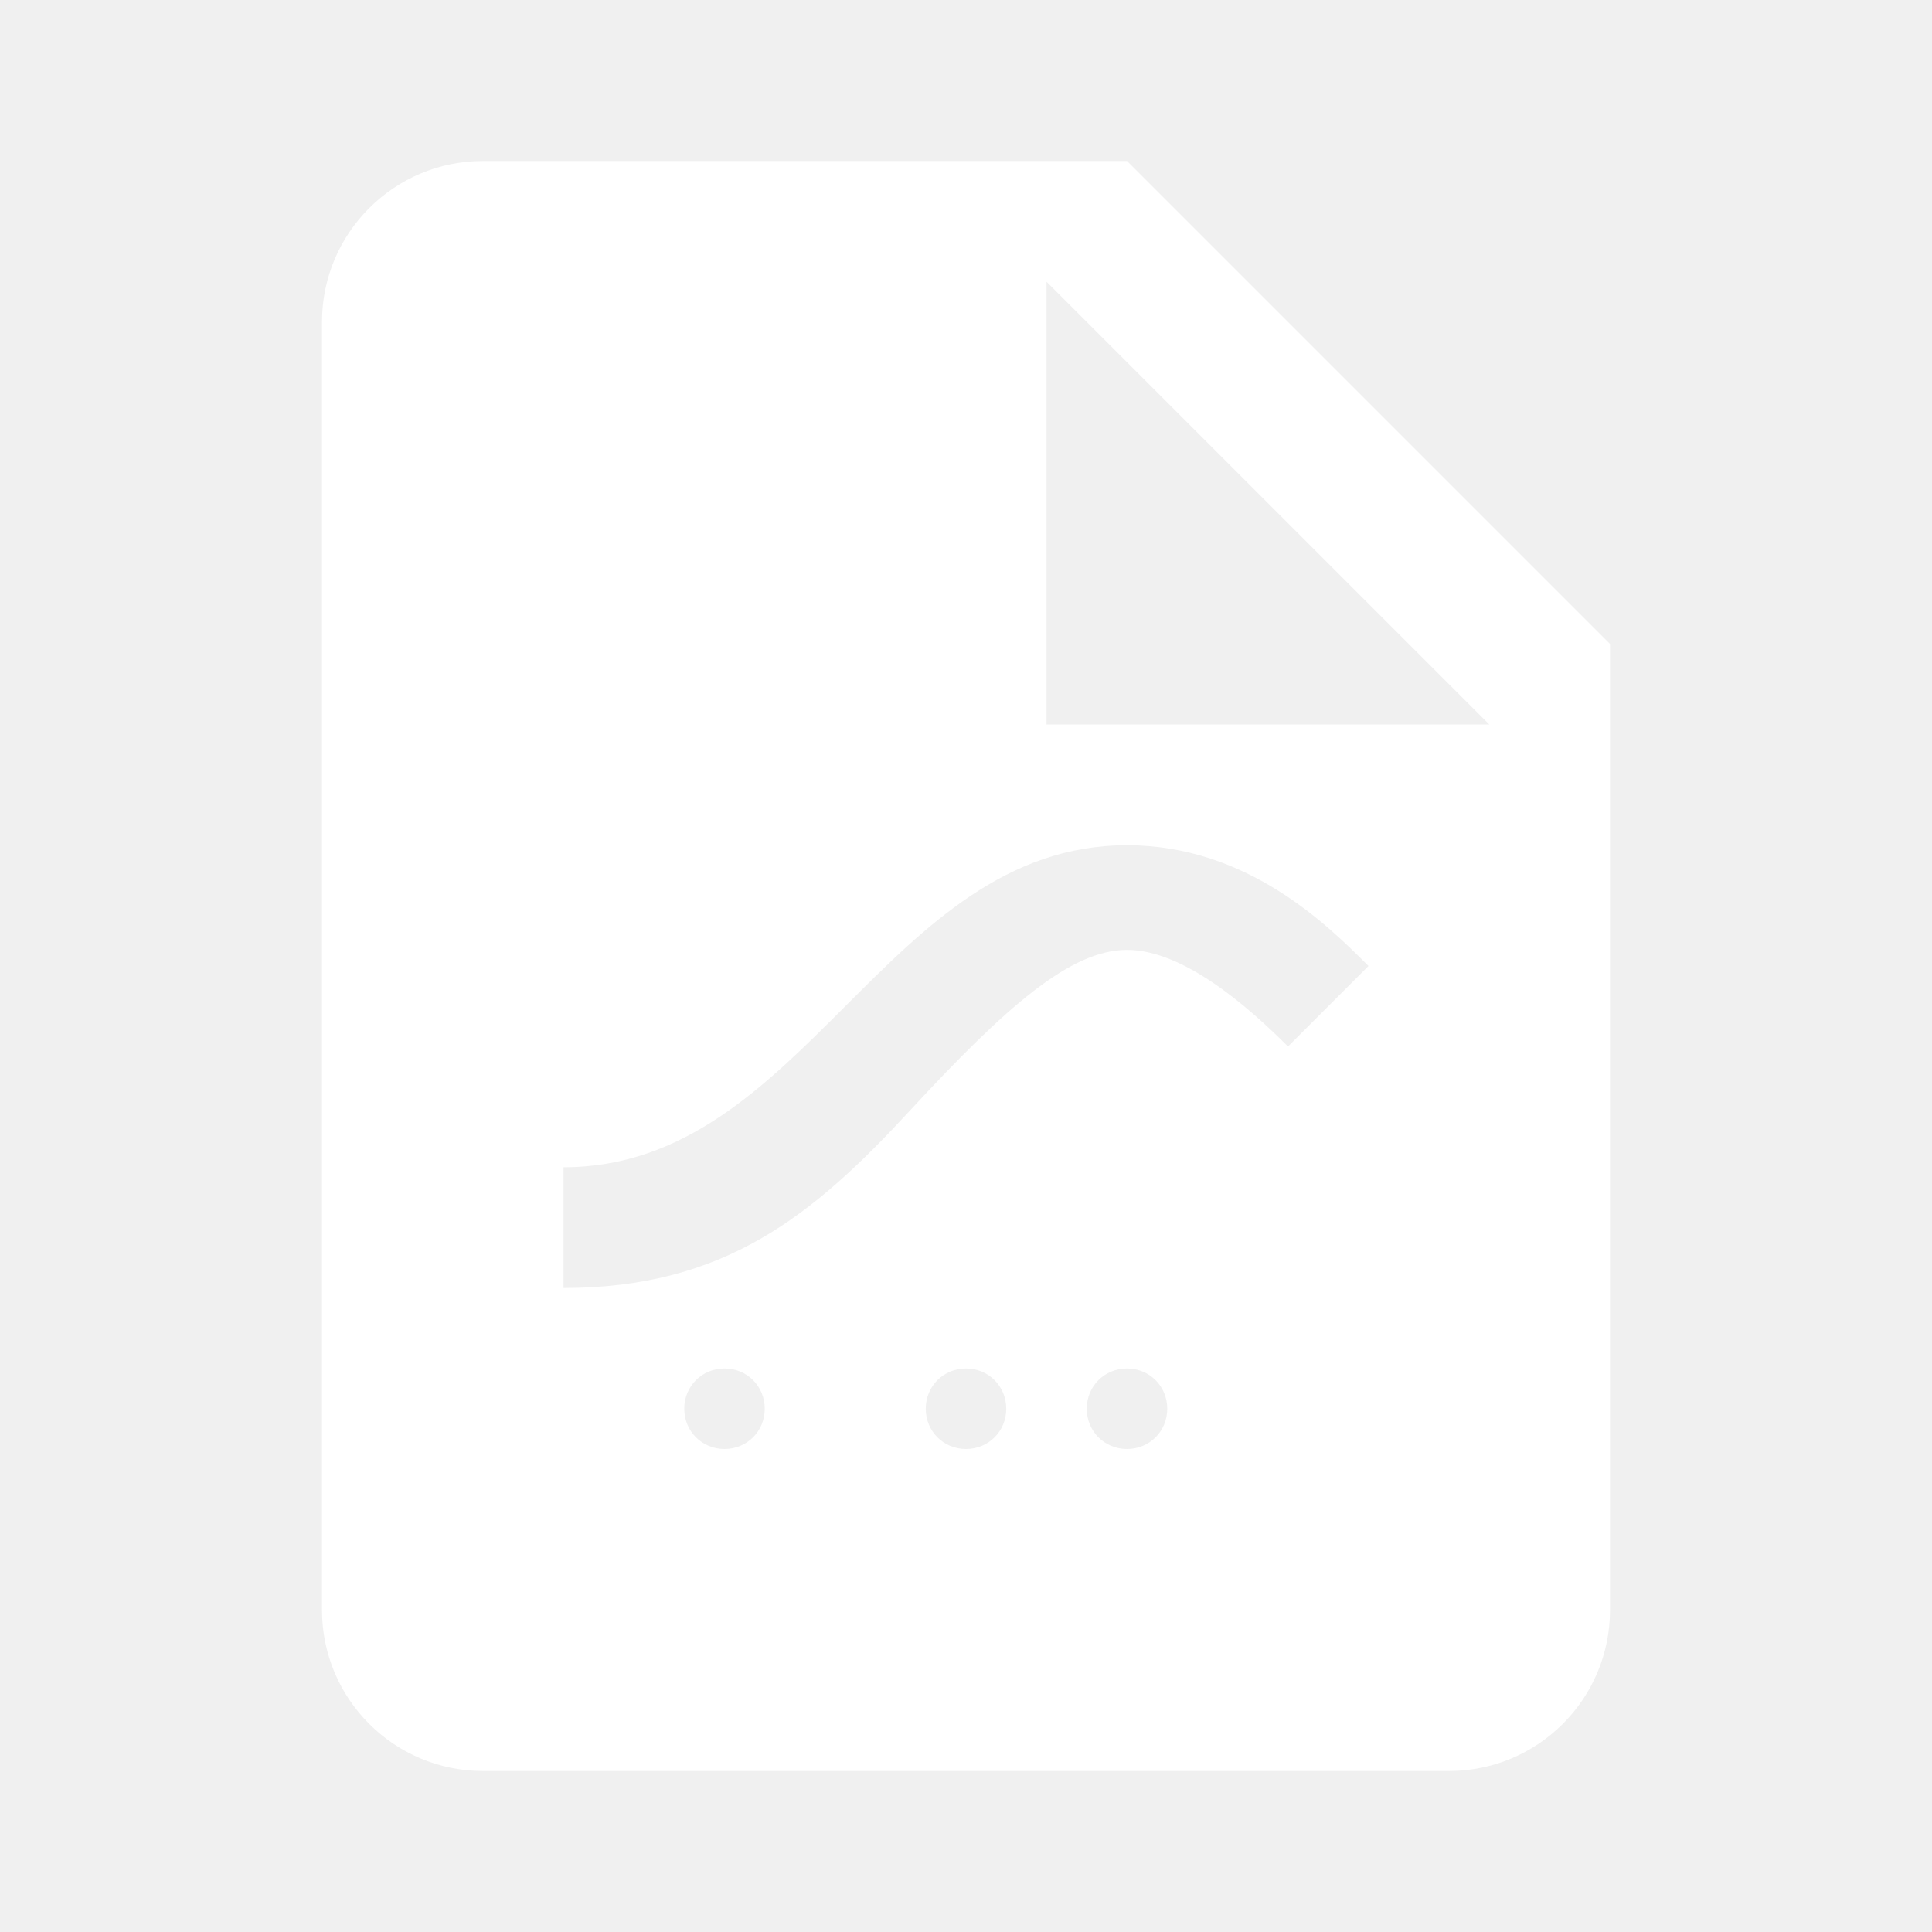
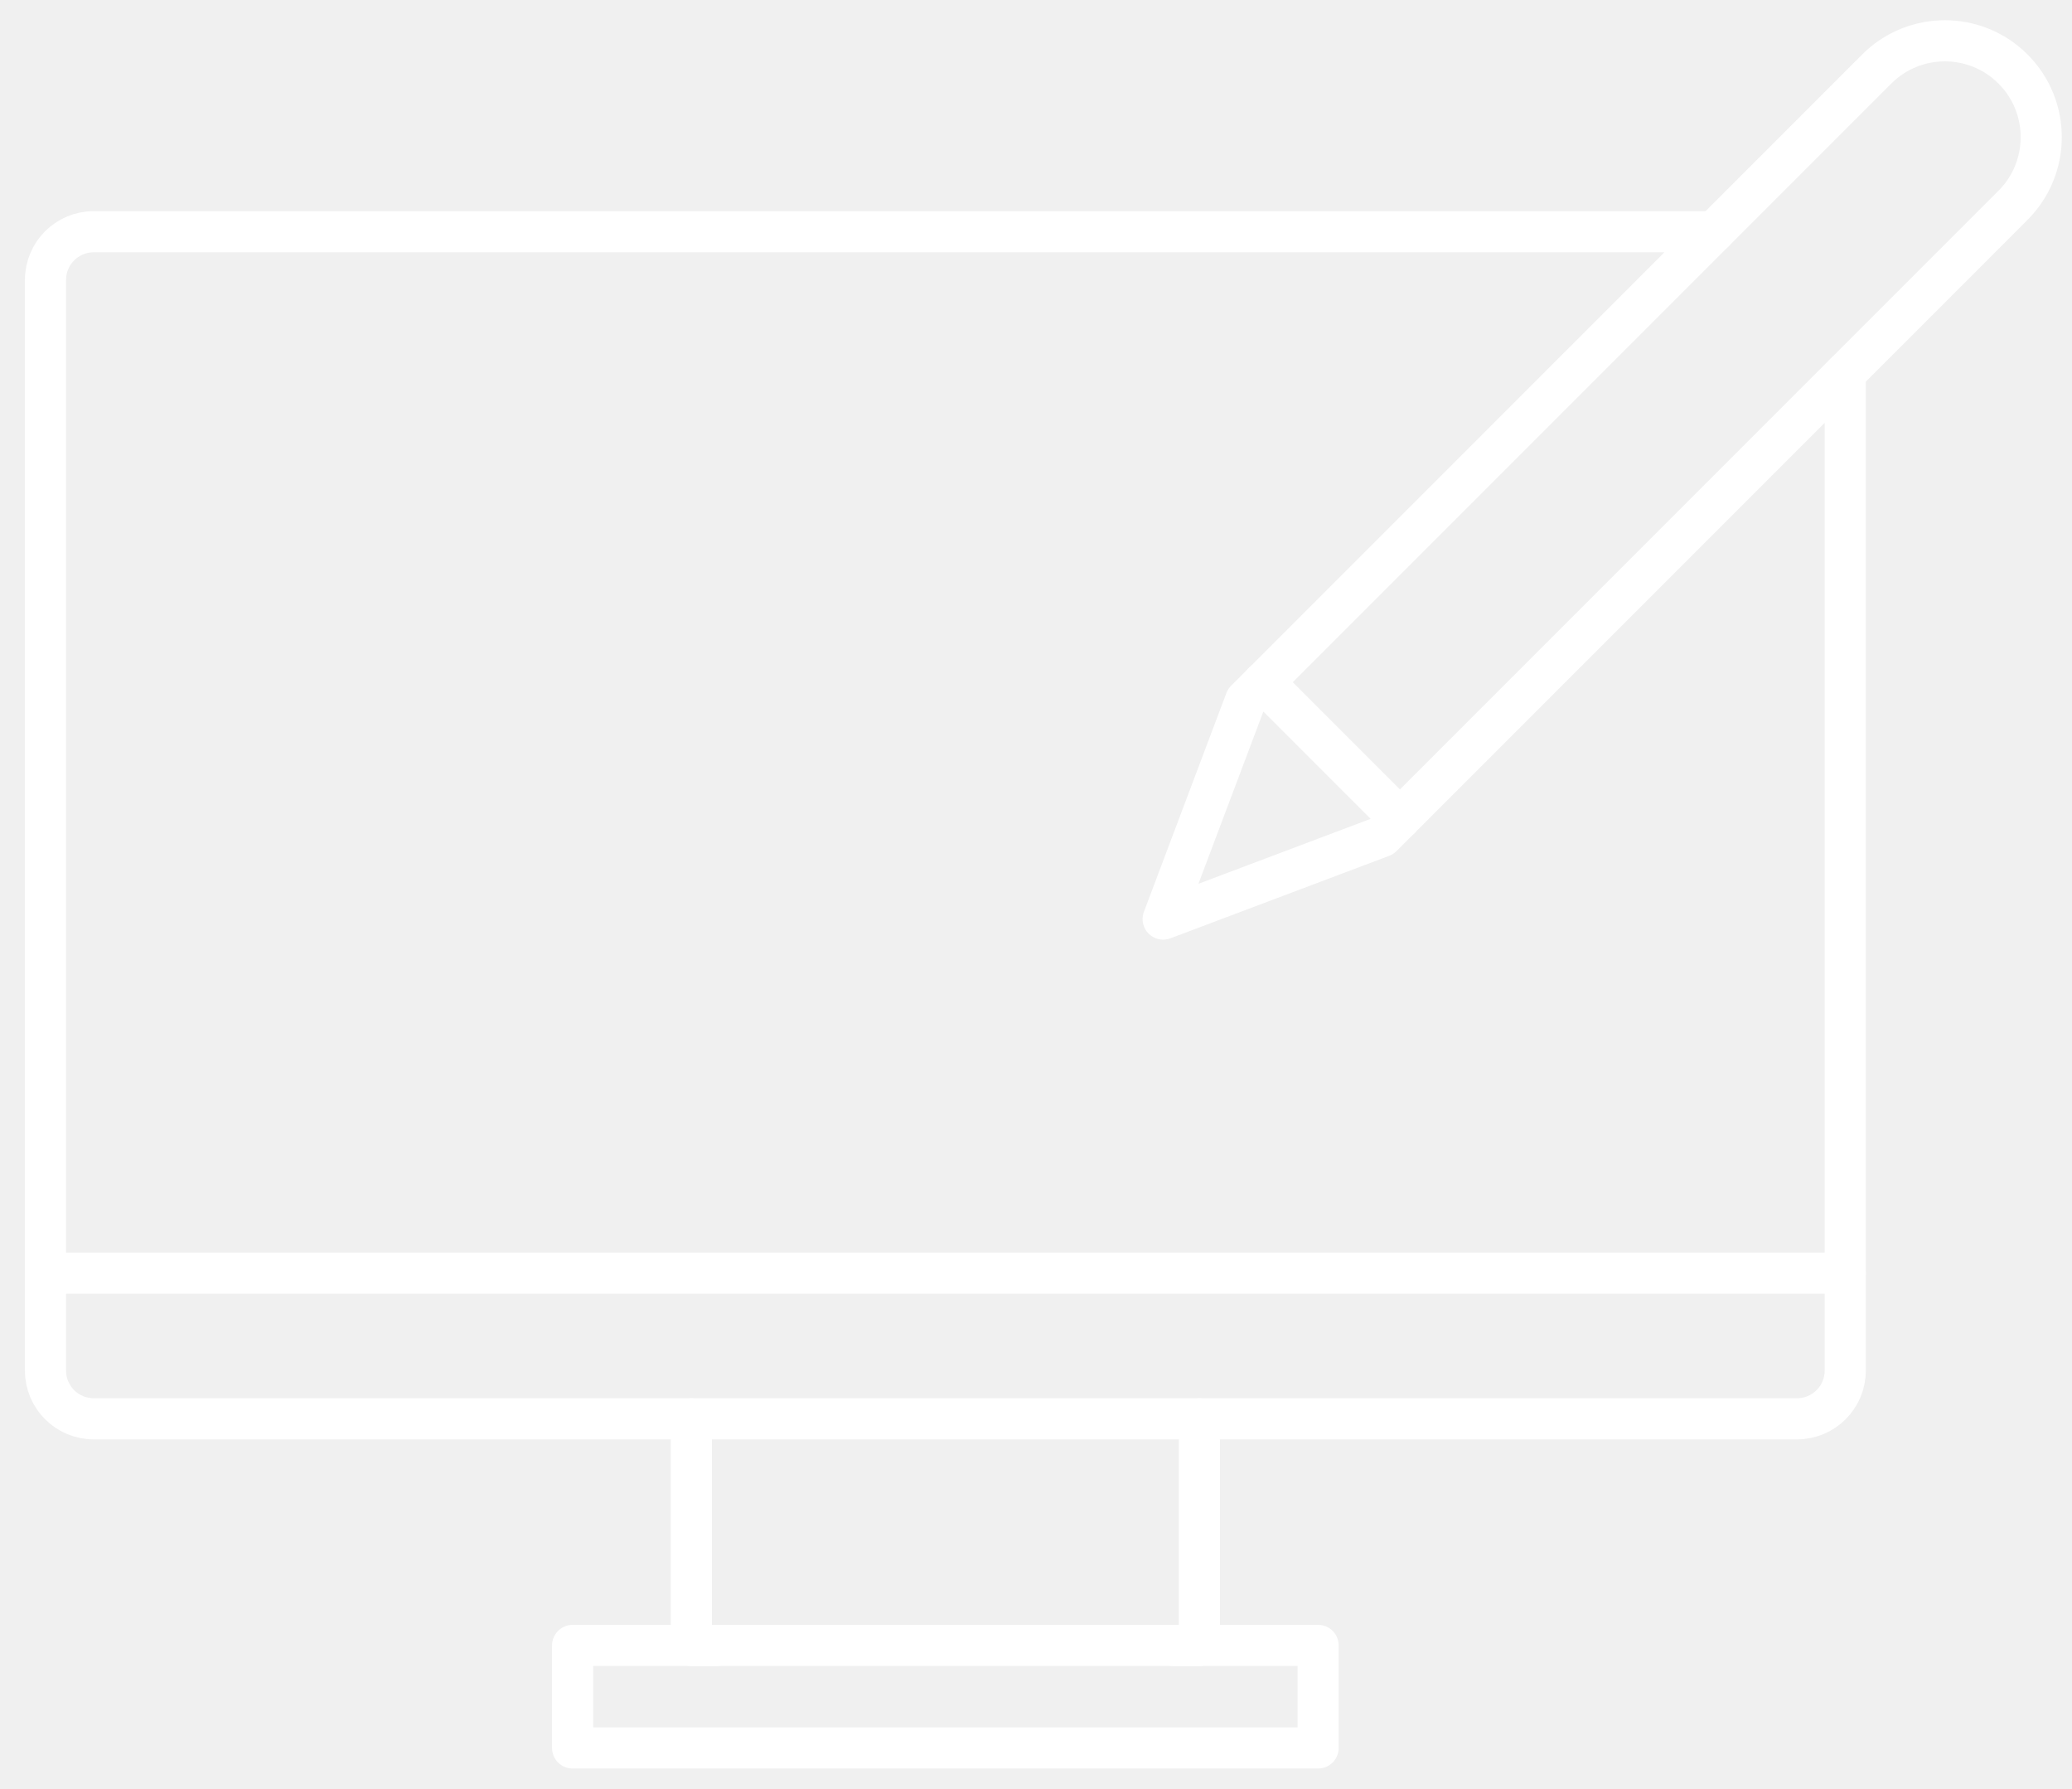
- <svg xmlns="http://www.w3.org/2000/svg" width="32" height="32" viewBox="0 0 24 24">
-   <path fill="#ffffff" d="M6 2a2 2 0 0 0-2 2v16a2 2 0 0 0 2 2h12a2 2 0 0 0 2-2V8l-6-6H6zm7 1.5L18.5 9H13V3.5zM9.5 17.5c0 .28-.22.5-.5.5s-.5-.22-.5-.5S8.72 17 9 17s.5.22.5.5zm2.5.5c-.28 0-.5-.22-.5-.5s.22-.5.5-.5.5.22.5.5-.22.5-.5.5zm2.5-.5c0 .28-.22.5-.5.5s-.5-.22-.5-.5.22-.5.5-.5.5.22.5.5zM7 14.5c1.5 0 2.5-1 3.5-2s2-2 3.5-2 2.5 1 3 1.5l-1 1c-.5-.5-1.3-1.2-2-1.2s-1.5.7-2.7 2c-1.2 1.3-2.3 2.2-4.3 2.2v-1.5z" />
+ <svg xmlns="http://www.w3.org/2000/svg" viewBox="0 0 1511.63 1304.65">
+   <g fill="none" stroke="#ffffff" stroke-linecap="round" stroke-linejoin="round" stroke-width="30">
+     <path d="M1346.2,272.14v727.53c0,19.42-15.74,35.16-35.16,35.16H68.35c-19.42,0-35.16-15.74-35.16-35.16V204.18c0-19.42,15.74-35.16,35.16-35.16h1182.15l-328.67,328.67,99.41,99.41,324.96-324.96Z" />
+     <line x1="1346.2" y1="928.57" x2="33.18" y2="928.57" />
+     <polyline points="504.38 1034.83 504.38 1200.12 875.01 1200.12 875.01 1034.83" />
+     <polyline points="856.3 1200.12 961.64 1200.12 961.64 1274.9 417.75 1274.9 417.75 1200.12 523.08 1200.12" />
+     <polygon points="1021.24 597.1 1008.16 610.18 848.58 670.35 908.75 510.77 921.83 497.69 1021.24 597.1" />
+     <path d="M1346.2,272.14l122.39-122.39c13.73-13.73,20.59-31.71,20.59-49.71s-6.86-35.98-20.59-49.7c-27.45-27.45-71.96-27.45-99.41,0l-118.68,118.68" />
+     <line x1="1021.24" y1="597.1" x2="921.83" y2="497.69" />
+   </g>
</svg>
